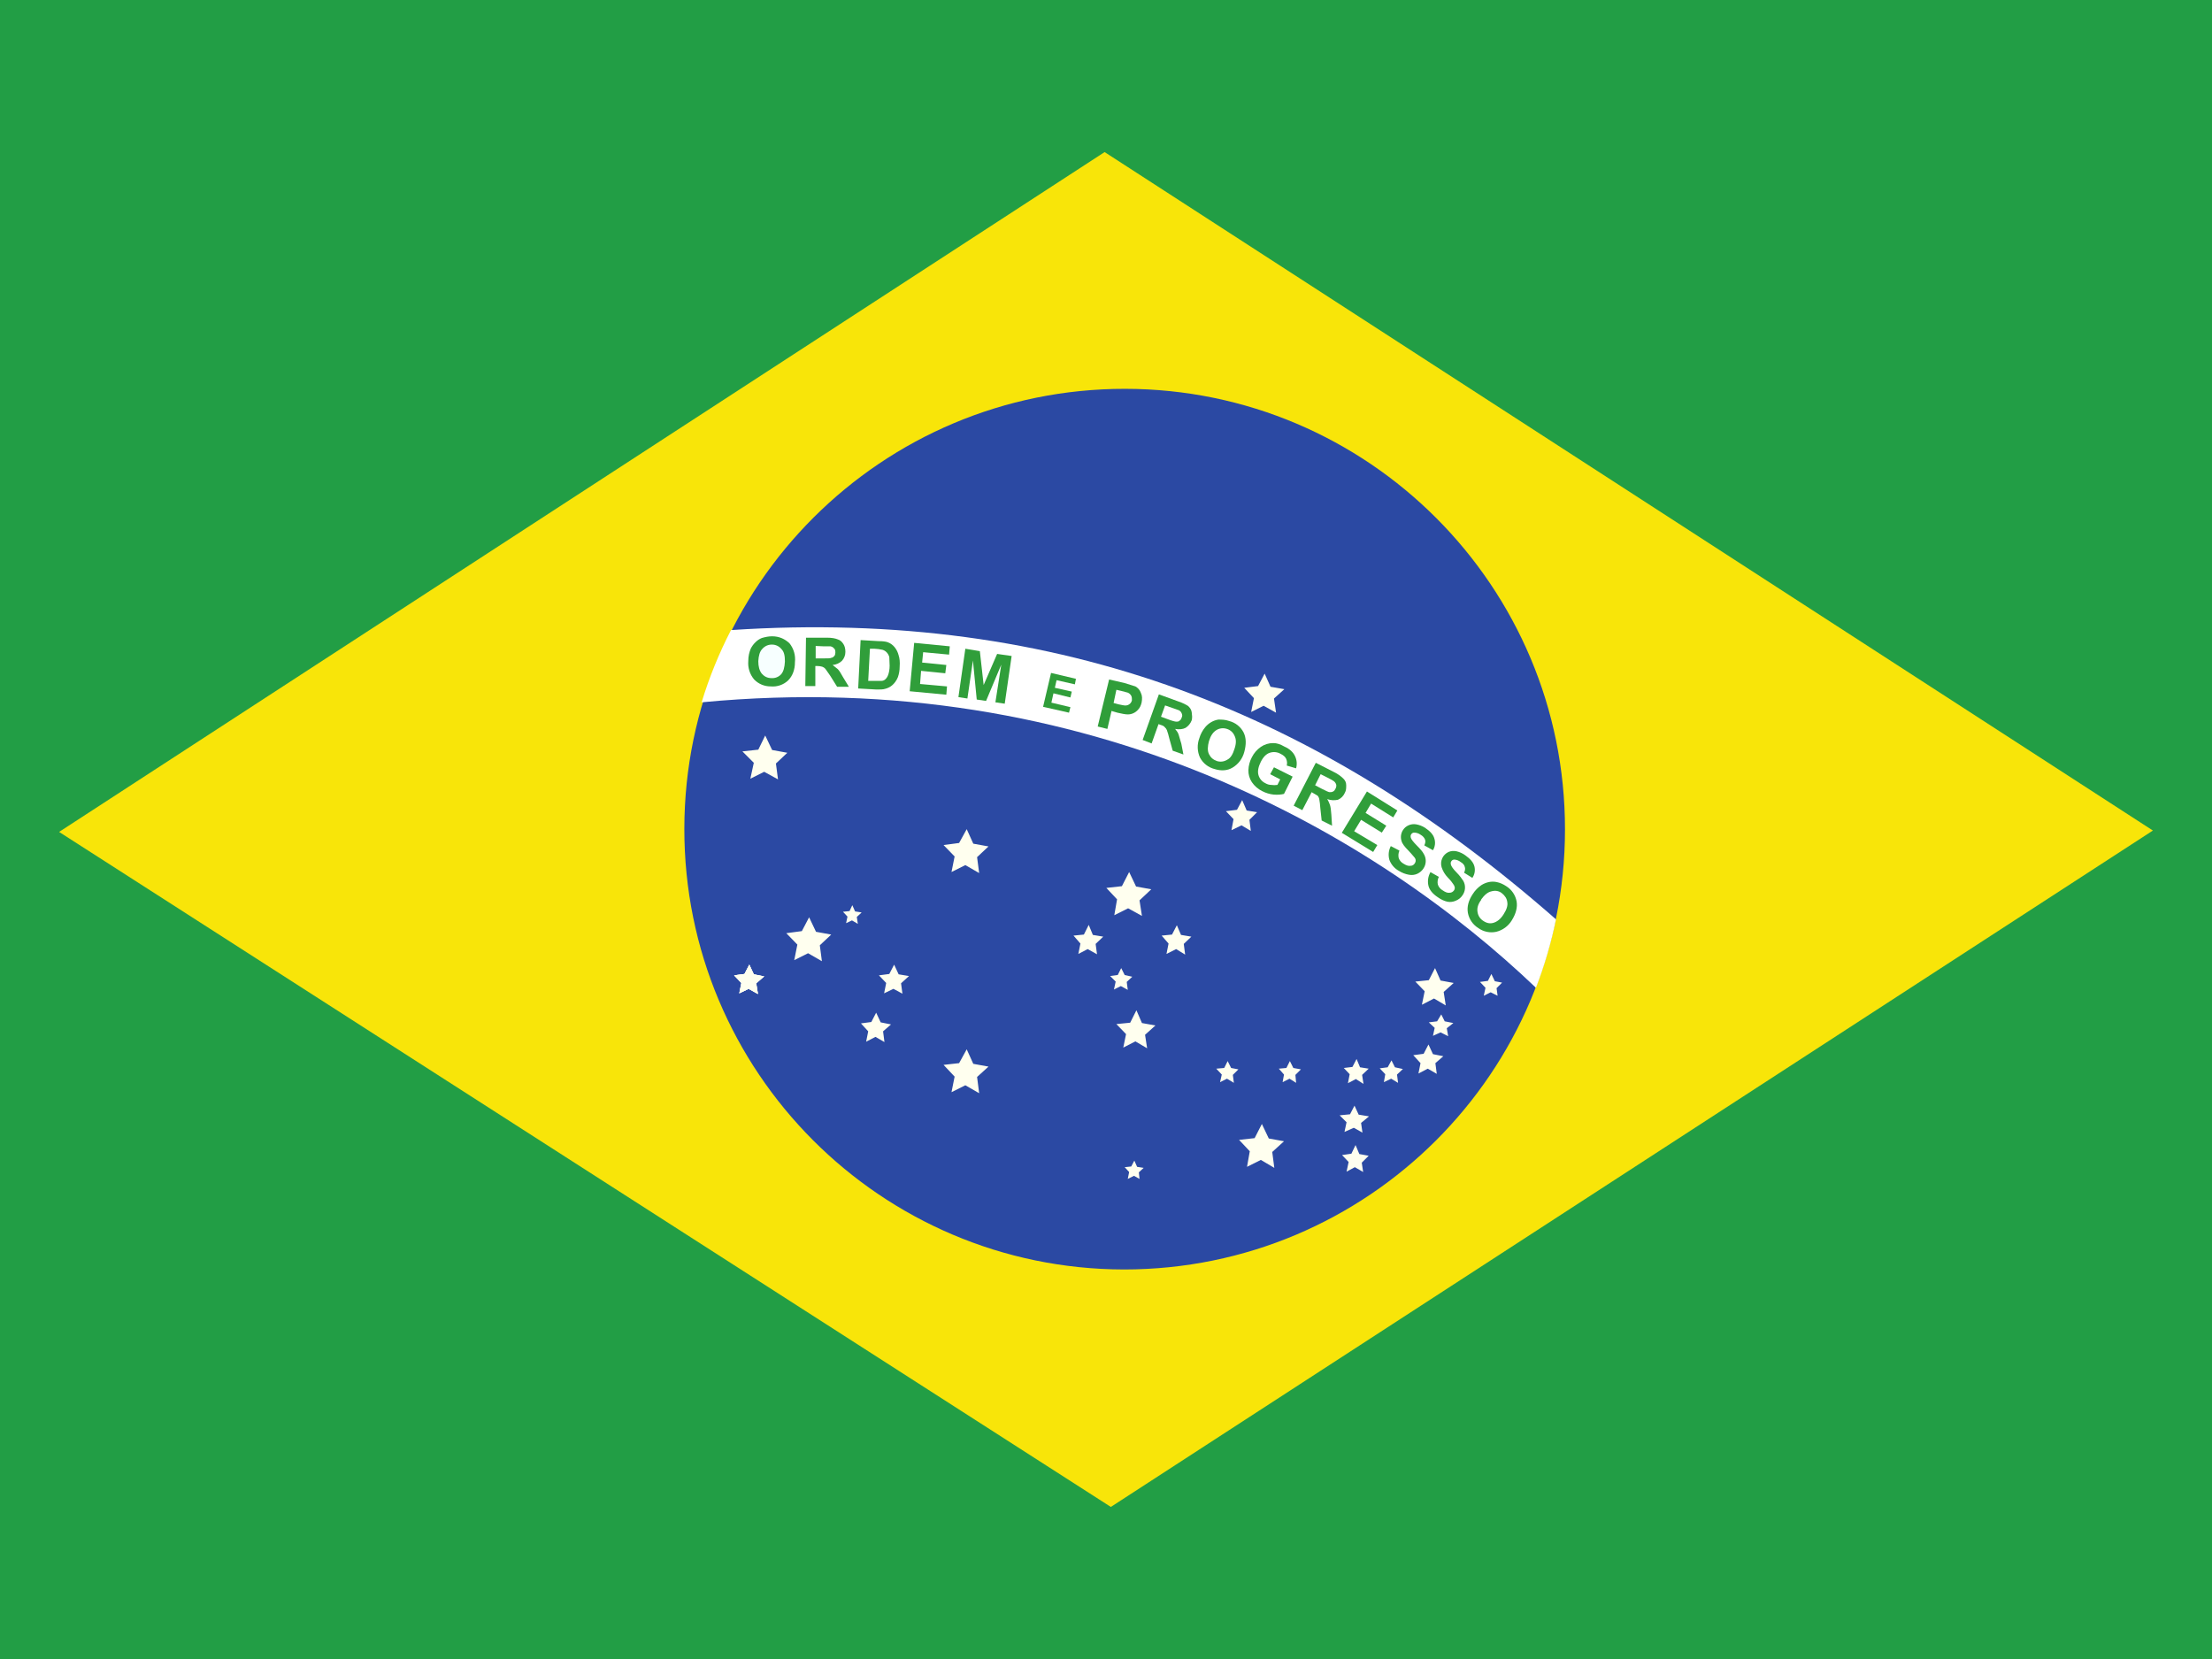
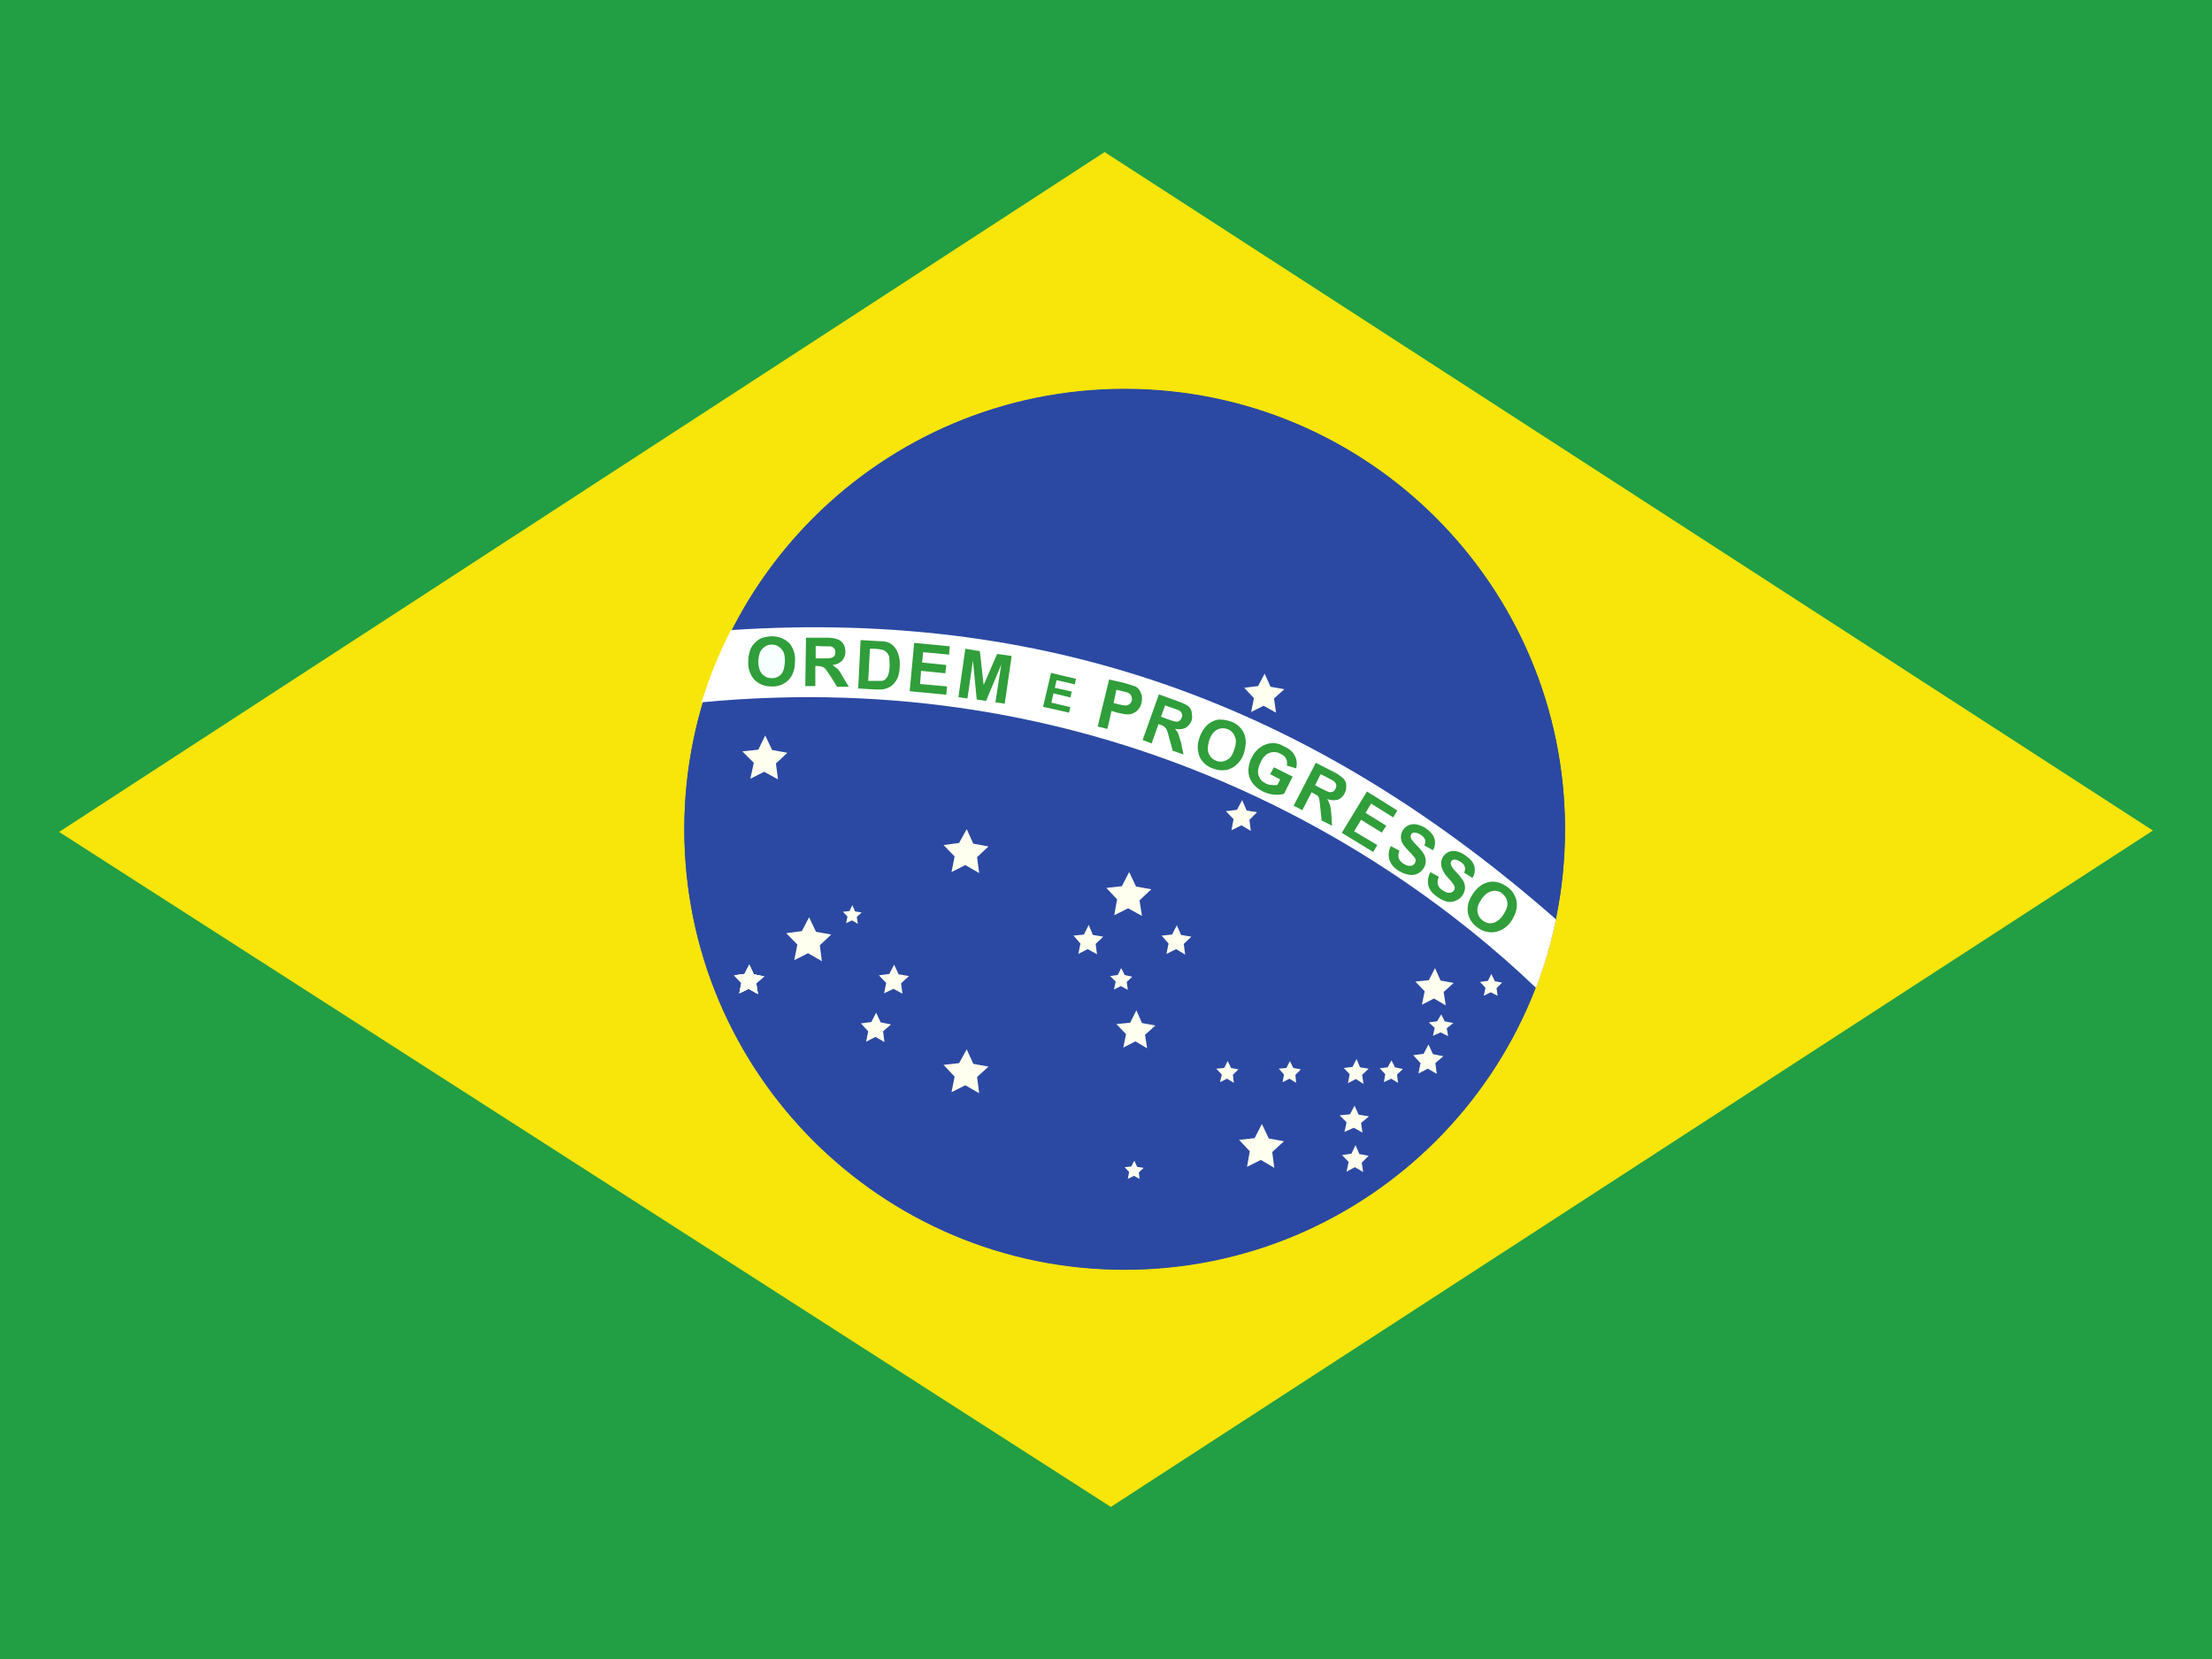
<svg xmlns="http://www.w3.org/2000/svg" id="flag-icon-css-br" viewBox="0 0 640 480">
-   <g stroke-width="1pt">
-     <path fill="#229e45" fill-rule="evenodd" d="M0 0h640v480H0z" />
-     <path fill="#f8e509" fill-rule="evenodd" d="M321.4 436l301.5-195.7L319.6 44 17.1 240.7 321.4 436z" />
-     <path fill="#2b49a3" fill-rule="evenodd" d="M452.8 240c0 70.3-57.1 127.3-127.6 127.3A127.4 127.4 0 1 1 452.8 240z" />
-     <path fill="#ffffef" fill-rule="evenodd" d="M283.3 316.3l-4-2.3-4 2 .9-4.5-3.2-3.4 4.5-.5 2.2-4 1.9 4.2 4.4.8-3.3 3m86 26.3l-3.9-2.3-4 2 .8-4.5-3.1-3.3 4.5-.5 2.1-4.1 2 4.2 4.4.8-3.4 3.1m-36.2-30l-3.4-2-3.5 1.8.8-3.9-2.8-2.9 4-.4 1.8-3.6 1.6 3.7 3.9.7-3 2.7m87-8.5l-3.4-2-3.5 1.8.8-3.9-2.7-2.8 3.9-.4 1.8-3.5 1.6 3.6 3.8.7-2.9 2.6m-87.3-22l-4-2.2-4 2 .8-4.6-3.1-3.3 4.5-.5 2.1-4.1 2 4.2 4.4.8-3.4 3.2m-104.6-35l-4-2.2-4 2 1-4.6-3.3-3.3 4.6-.5 2-4.1 2 4.2 4.4.8-3.3 3.1m13.3 57.2l-4-2.3-4 2 .9-4.5-3.2-3.3 4.5-.6 2.1-4 2 4.2 4.4.8-3.3 3.1m132-67.3l-3.6-2-3.6 1.8.8-4-2.8-3 4-.5 1.9-3.6 1.7 3.8 4 .7-3 2.7m-6.7 38.3l-2.7-1.6-2.9 1.4.6-3.2-2.2-2.3 3.2-.4 1.5-2.8 1.3 3 3 .5-2.2 2.2m-142.2 50.4l-2.7-1.5-2.7 1.3.6-3-2.1-2.2 3-.4 1.4-2.7 1.3 2.8 3 .6-2.3 2M419 299.8l-2.2-1.1-2.2 1 .5-2.3-1.7-1.6 2.4-.3 1.2-2 1 2 2.5.5-1.9 1.5" />
-     <path fill="#ffffef" fill-rule="evenodd" d="M219.3 287.6l-2.7-1.5-2.7 1.3.6-3-2.1-2.2 3-.4 1.4-2.7 1.3 2.8 3 .6-2.3 2" />
-     <path fill="#ffffef" fill-rule="evenodd" d="M219.3 287.6l-2.7-1.5-2.7 1.3.6-3-2.1-2.2 3-.4 1.4-2.7 1.3 2.8 3 .6-2.3 2m42.3 3l-2.6-1.4-2.7 1.3.6-3-2.1-2.2 3-.4 1.4-2.7 1.3 2.8 3 .5-2.3 2.1m-4.8 17l-2.6-1.5-2.7 1.4.6-3-2.1-2.3 3-.4 1.4-2.7 1.3 2.8 3 .6-2.3 2m87.4-22.2l-2.6-1.6-2.8 1.4.6-3-2-2.3 3-.3 1.4-2.7 1.2 2.8 3 .5-2.2 2.1m-25.1 3l-2.7-1.5-2.7 1.4.6-3-2-2.3 3-.3 1.4-2.8 1.2 2.9 3 .5-2.2 2.1m-68.8-5.8l-1.7-1-1.7.8.4-1.9-1.3-1.4 1.9-.2.8-1.7.8 1.8 1.9.3-1.4 1.3m167.8 45.4l-2.6-1.5-2.7 1.4.6-3-2.1-2.3 3-.4 1.4-2.7 1.3 2.8 3 .6-2.3 2m-20.8 6l-2.2-1.4-2.3 1.2.5-2.6-1.7-1.8 2.5-.3 1.2-2.3 1 2.4 2.5.4-1.9 1.8m10.4 2.3l-2-1.2-2.1 1 .4-2.3-1.6-1.7 2.3-.3 1.1-2 1 2 2.3.5-1.7 1.6m29.1-22.8l-2-1-2 1 .5-2.3-1.6-1.7 2.3-.3 1-2 1 2.1 2.1.4-1.6 1.6m-38.8 41.8l-2.5-1.4-2.7 1.2.6-2.8-2-2 3-.3 1.3-2.5 1.2 2.6 3 .5-2.3 1.9m.6 14.2l-2.4-1.4-2.4 1.3.6-2.8-1.9-2 2.7-.4 1.2-2.5 1.1 2.6 2.7.5-2 2m-19-23.1l-1.9-1.2-2 1 .4-2.2-1.5-1.7 2.2-.2 1-2 1 2 2.2.4-1.6 1.6m-17.8 2.3l-2-1.2-2 1 .5-2.2-1.6-1.7 2.3-.2 1-2 1 2 2.1.4-1.6 1.6m-30.4-24.6l-2-1.1-2 1 .5-2.3-1.6-1.6 2.2-.3 1-2 1 2 2.2.5-1.6 1.5m3.7 57l-1.6-.9-1.8.9.4-2-1.3-1.4 1.9-.2.9-1.7.8 1.8 1.9.3-1.4 1.3m-46.2-86.6l-4-2.3-4 2 .9-4.5-3.2-3.3 4.5-.6 2.2-4 1.9 4.2 4.4.8-3.3 3.1" />
-     <path fill="#fff" fill-rule="evenodd" d="M444.4 285.8a124.6 124.6 0 0 0 5.8-19.8c-67.8-59.5-143.3-90-238.7-83.7a124.5 124.5 0 0 0-8.5 20.9c113-10.8 196 39.2 241.4 82.6z" />
-     <path fill="#309e3a" d="M414 252.4l2.3 1.3a3.4 3.4 0 0 0-.3 2.2 3 3 0 0 0 1.4 1.7c.7.5 1.4.8 2 .7.6 0 1-.3 1.3-.7a1.3 1.3 0 0 0 .2-.9 2.3 2.3 0 0 0-.5-1c-.2-.3-.7-1-1.5-1.8a7.7 7.7 0 0 1-1.8-3 3.7 3.7 0 0 1 2-4.4 3.8 3.8 0 0 1 2.3-.2 7 7 0 0 1 2.6 1.2c1.4 1 2.3 2 2.6 3.2a4.1 4.1 0 0 1-.6 3.3l-2.4-1.5c.3-.6.4-1.2.2-1.7-.1-.5-.5-1-1.2-1.4a3.2 3.2 0 0 0-1.8-.7 1 1 0 0 0-.9.5c-.2.3-.2.6-.1 1s.6 1.2 1.6 2.2c1 1 1.6 1.9 2 2.5a3.9 3.9 0 0 1-.3 4.2 4.1 4.1 0 0 1-1.9 1.5 4 4 0 0 1-2.4.3c-.9-.2-1.8-.6-2.8-1.3-1.5-1-2.4-2.1-2.7-3.3a5.4 5.4 0 0 1 .6-4zm-11.6-7.6l2.5 1.3a3.4 3.4 0 0 0-.2 2.2 3 3 0 0 0 1.4 1.6c.8.5 1.4.7 2 .6.6 0 1-.3 1.3-.8a1.3 1.3 0 0 0 .2-.8c0-.3-.2-.7-.5-1a34.6 34.6 0 0 0-1.6-1.8c-1.1-1.1-1.8-2-2-2.8a3.7 3.7 0 0 1 .4-3.1 3.6 3.6 0 0 1 1.6-1.4 3.8 3.8 0 0 1 2.2-.3 7 7 0 0 1 2.6 1c1.5 1 2.4 2 2.7 3.1a4.1 4.1 0 0 1-.4 3.4l-2.5-1.4c.3-.7.4-1.2.2-1.7s-.6-1-1.3-1.4a3.2 3.2 0 0 0-1.9-.6 1 1 0 0 0-.8.5c-.2.3-.2.6-.1 1s.7 1.2 1.7 2.2c1 1 1.7 1.8 2 2.4a3.9 3.9 0 0 1 0 4.2 4.2 4.2 0 0 1-1.8 1.6 4 4 0 0 1-2.4.3 8 8 0 0 1-2.9-1.1 6 6 0 0 1-2.8-3.2 5.4 5.4 0 0 1 .4-4zm-14.2-3.8l7.3-12 8.8 5.5-1.2 2-6.4-4-1.6 2.7 6 3.7-1.3 2-6-3.7-2 3.3 6.7 4-1.2 2-9-5.5zm-20.7-17l1.1-2 5.4 2.7-2.5 5c-.8.2-1.8.3-3 .2a9.4 9.4 0 0 1-3.3-1 7.7 7.7 0 0 1-3-2.6 6 6 0 0 1-1-3.5 8.6 8.6 0 0 1 1-3.7 8 8 0 0 1 2.6-3 6.2 6.2 0 0 1 3.6-1.1c1 0 2 .3 3.2 1 1.6.7 2.6 1.7 3.1 2.8a5 5 0 0 1 .3 3.5l-2.7-.8a3 3 0 0 0-.2-2c-.3-.6-.8-1-1.6-1.4a3.8 3.8 0 0 0-3.1-.3c-1 .3-1.9 1.2-2.6 2.6-.7 1.4-1 2.7-.7 3.8a3.7 3.7 0 0 0 2 2.4c.5.3 1.1.5 1.7.5a6 6 0 0 0 1.8 0l.8-1.6-2.9-1.5zm-90.2-22.3l2-14 4.2.7 1.1 9.8 3.9-9 4.2.6-2 13.8-2.7-.4 1.7-10.9-4.4 10.5-2.7-.4-1.1-11.3-1.6 11-2.6-.4zm-14.1-1.7l1.3-14 10.3 1-.2 2.4-7.5-.7-.3 3 7 .7-.3 2.4-7-.7-.3 3.8 7.8.7-.2 2.4-10.6-1z" />
-     <g stroke-opacity=".5">
-       <path fill="#309e3a" d="M216.5 191.3c0-1.5.3-2.6.7-3.6a6.7 6.7 0 0 1 1.4-1.9 5.4 5.4 0 0 1 1.8-1.2c1-.3 2-.5 3-.5 2.1 0 3.7.8 5 2a7.4 7.4 0 0 1 1.6 5.5c0 2.2-.7 4-2 5.3a6.5 6.5 0 0 1-5 1.7 6.6 6.6 0 0 1-4.8-2 7.3 7.3 0 0 1-1.7-5.3z" />
-       <path fill="#f7ffff" d="M219.4 191.3c0 1.5.3 2.7 1 3.6.7.8 1.6 1.3 2.8 1.3a3.5 3.5 0 0 0 2.8-1.1c.7-.8 1-2 1.1-3.7 0-1.6-.2-2.8-1-3.6a3.5 3.5 0 0 0-2.7-1.3 3.6 3.6 0 0 0-2.8 1.2c-.8.8-1.1 2-1.2 3.6z" />
-     </g>
-     <g stroke-opacity=".5">
-       <path fill="#309e3a" d="M233 198.5l.2-14h6c1.5 0 2.5.2 3.2.5.7.2 1.2.7 1.6 1.3s.6 1.4.6 2.3a3.8 3.8 0 0 1-1 2.6 4.5 4.5 0 0 1-2.7 1.2l1.5 1.2c.4.4.9 1.2 1.5 2.3l1.7 2.8h-3.4l-2-3.2-1.4-2a2.1 2.1 0 0 0-.9-.6 5 5 0 0 0-1.4-.2h-.6v5.8H233z" />
-       <path fill="#fff" d="M236 190.5h2c1.4 0 2.3 0 2.6-.2.3 0 .6-.3.8-.5s.3-.7.3-1c0-.6-.1-1-.4-1.2-.2-.3-.6-.5-1-.6h-2l-2.3-.1v3.5z" />
-     </g>
-     <g stroke-opacity=".5">
-       <path fill="#309e3a" d="M249 185.2l5.2.3c1.1 0 2 .1 2.6.3a4.7 4.7 0 0 1 2 1.4 6 6 0 0 1 1.2 2.4c.3.9.4 2 .3 3.3a9.3 9.3 0 0 1-.5 3c-.4 1-1 1.8-1.7 2.4a5 5 0 0 1-2 1c-.6.2-1.5.2-2.5.2l-5.3-.3.7-14z" />
-       <path fill="#fff" d="M251.7 187.7l-.5 9.3h3.8c.5 0 .9-.2 1.2-.5.3-.3.6-.7.8-1.3.2-.6.4-1.5.4-2.6l-.1-2.5a3.2 3.2 0 0 0-.8-1.4 2.7 2.7 0 0 0-1.2-.7 13 13 0 0 0-2.3-.3h-1.3z" />
-     </g>
-     <g stroke-opacity=".5">
-       <path fill="#309e3a" d="M317.6 210.2l3.3-13.6 4.4 1 3.2 1c.7.4 1.3 1 1.6 1.9.4.8.4 1.7.2 2.8-.2.8-.5 1.5-1 2a3.9 3.9 0 0 1-3 1.4c-.7 0-1.7-.2-3-.5l-1.7-.5-1.2 5.2-2.8-.7z" />
-       <path fill="#fff" d="M323 199.6l-.8 3.8 1.5.4c1 .2 1.8.4 2.2.3a1.9 1.9 0 0 0 1.6-1.5c0-.5 0-.9-.2-1.3a2 2 0 0 0-1-.9l-1.9-.5-1.3-.3z" />
-     </g>
-     <g stroke-opacity=".5">
-       <path fill="#309e3a" d="M330.6 214.1l4.7-13.2 5.5 2c1.5.5 2.4 1 3 1.4.5.5.9 1 1 1.8s.2 1.5 0 2.3c-.4 1-1 1.7-1.8 2.2-.8.4-1.8.5-3 .3.4.5.8 1 1 1.6l.8 2.7.6 3.1-3.1-1.1-1-3.6a19.5 19.5 0 0 0-.7-2.4 2.1 2.1 0 0 0-.6-.8c-.2-.3-.6-.5-1.3-.7l-.5-.2-2 5.6-2.6-1z" />
-       <path fill="#fff" d="M336 207.4l1.9.7c1.3.5 2.1.7 2.5.7.3 0 .6 0 .9-.3.3-.2.5-.5.6-.9.2-.4.2-.8 0-1.2a1.7 1.7 0 0 0-.8-.9l-2-.7-2-.7-1.2 3.3z" />
-     </g>
-     <g stroke-opacity=".5">
-       <path fill="#309e3a" d="M347 213.6a9 9 0 0 1 1.7-3.2 6.6 6.6 0 0 1 1.8-1.5 6 6 0 0 1 2-.7c1 0 2 0 3.1.4a6.5 6.5 0 0 1 4.2 3.3c.8 1.6.8 3.5.2 5.7a7.4 7.4 0 0 1-3.4 4.5c-1.5.9-3.3 1-5.2.4a6.6 6.6 0 0 1-4.2-3.3 7.3 7.3 0 0 1-.2-5.6z" />
-       <path fill="#fff" d="M349.8 214.4c-.4 1.5-.5 2.8 0 3.8s1.2 1.6 2.3 2c1 .3 2 .2 3-.4 1-.5 1.6-1.6 2.1-3.2.5-1.5.5-2.7 0-3.7a3.5 3.5 0 0 0-2.2-2 3.6 3.6 0 0 0-3 .3c-1 .6-1.7 1.6-2.2 3.2z" />
-     </g>
-     <g stroke-opacity=".5">
-       <path fill="#309e3a" d="M374.3 233.1l6.4-12.4 5.3 2.7a10 10 0 0 1 2.7 1.9c.5.5.8 1.1.8 1.9s0 1.5-.4 2.2a3.8 3.8 0 0 1-2 2c-1 .2-2 .2-3.1-.2.4.6.6 1.2.8 1.7.2.6.3 1.5.4 2.8l.2 3.2-3-1.5-.4-3.7a20 20 0 0 0-.3-2.5 2 2 0 0 0-.5-1l-1.2-.7-.5-.3-2.7 5.2-2.5-1.3z" />
-       <path fill="#fff" d="M380.5 227.2l1.9 1c1.2.6 2 1 2.3 1 .3 0 .7 0 1-.2.3-.1.5-.4.7-.8.2-.4.3-.8.2-1.2a2 2 0 0 0-.7-1 23.7 23.7 0 0 0-1.8-1l-2-1-1.6 3.2z" />
-     </g>
-     <g stroke-opacity=".5">
-       <path fill="#309e3a" d="M426.1 258.7a8.9 8.9 0 0 1 2.5-2.6 6.6 6.6 0 0 1 2.2-.9 5.5 5.5 0 0 1 2.2 0c1 .2 1.9.6 2.8 1.2a6.6 6.6 0 0 1 3 4.4c.3 1.7-.2 3.6-1.4 5.5a7.3 7.3 0 0 1-4.5 3.3 6.5 6.5 0 0 1-5.2-1.1 6.6 6.6 0 0 1-3-4.4c-.3-1.8.2-3.6 1.4-5.4z" />
-       <path fill="#fff" d="M428.6 260.3c-1 1.3-1.3 2.5-1.1 3.6a3.6 3.6 0 0 0 1.6 2.5c1 .7 2 .9 3 .6 1-.3 2-1 2.9-2.4.9-1.4 1.3-2.6 1.1-3.6-.1-1-.7-1.9-1.6-2.6s-2-.8-3-.5c-1 .2-2 1-3 2.4z" />
-     </g>
-     <path fill="#309e3a" d="M301.8 204.5l2.3-9.8 7.2 1.7-.3 1.6-5.3-1.2-.5 2.2 4.9 1.1-.4 1.7-4.9-1.2-.6 2.7 5.5 1.3-.4 1.6-7.5-1.7z" />
-   </g>
+   <rect width="640" height="480" fill="#229e45" />
+   <path fill="#f8e509" d="M321.4 436l301.5-195.7L319.6 44 17.1 240.7 321.4 436z" />
+   <path fill="#2b49a3" d="M452.8 240c0 70.3-57.1 127.3-127.6 127.3A127.4 127.4 0 1 1 452.8 240z" />
+   <ellipse cx="325.4" cy="240" rx="127.4" ry="127.4" fill="#2b49a3" />
+   <path fill="#ffffef" d="M283.3 316.3l-4-2.3-4 2 .9-4.5-3.2-3.4 4.5-.5 2.2-4 1.9 4.2 4.4.8-3.3 3m86 26.3l-3.9-2.3-4 2 .8-4.5-3.1-3.3 4.5-.5 2.1-4.1 2 4.2 4.4.8-3.4 3.1m-36.2-30l-3.4-2-3.5 1.8.8-3.9-2.8-2.9 4-.4 1.8-3.6 1.6 3.7 3.9.7-3 2.7m87-8.5l-3.4-2-3.5 1.8.8-3.9-2.7-2.8 3.9-.4 1.8-3.5 1.6 3.6 3.8.7-2.9 2.6m-87.3-22l-4-2.2-4 2 .8-4.6-3.1-3.3 4.5-.5 2.1-4.1 2 4.2 4.4.8-3.4 3.2m-104.6-35l-4-2.2-4 2 1-4.6-3.3-3.3 4.6-.5 2-4.1 2 4.2 4.4.8-3.3 3.1m13.3 57.2l-4-2.3-4 2 .9-4.5-3.2-3.3 4.5-.6 2.1-4 2 4.2 4.4.8-3.3 3.1m132-67.3l-3.6-2-3.6 1.8.8-4-2.8-3 4-.5 1.9-3.6 1.7 3.8 4 .7-3 2.7m-6.7 38.3l-2.7-1.6-2.9 1.4.6-3.2-2.2-2.3 3.2-.4 1.5-2.8 1.3 3 3 .5-2.2 2.2m-142.2 50.4l-2.7-1.5-2.7 1.3.6-3-2.1-2.2 3-.4 1.4-2.7 1.3 2.8 3 .6-2.3 2M419 299.8l-2.2-1.1-2.2 1 .5-2.3-1.7-1.6 2.4-.3 1.2-2 1 2 2.5.5-1.9 1.5" />
+   <path fill="#ffffef" d="M219.3 287.6l-2.7-1.5-2.7 1.3.6-3-2.1-2.2 3-.4 1.4-2.7 1.3 2.8 3 .6-2.3 2" />
+   <path fill="#ffffef" d="M219.3 287.6l-2.7-1.5-2.7 1.3.6-3-2.1-2.2 3-.4 1.4-2.7 1.3 2.8 3 .6-2.3 2m42.3 3l-2.6-1.4-2.7 1.3.6-3-2.1-2.2 3-.4 1.4-2.7 1.3 2.8 3 .5-2.3 2.1m-4.8 17l-2.6-1.5-2.7 1.4.6-3-2.1-2.3 3-.4 1.4-2.7 1.3 2.8 3 .6-2.3 2m87.4-22.2l-2.6-1.6-2.8 1.4.6-3-2-2.3 3-.3 1.4-2.7 1.2 2.8 3 .5-2.2 2.1m-25.1 3l-2.7-1.5-2.7 1.4.6-3-2-2.3 3-.3 1.4-2.8 1.2 2.9 3 .5-2.2 2.1m-68.8-5.8l-1.7-1-1.7.8.4-1.9-1.3-1.4 1.9-.2.8-1.7.8 1.8 1.9.3-1.4 1.3m167.8 45.4l-2.6-1.5-2.7 1.4.6-3-2.1-2.3 3-.4 1.4-2.7 1.3 2.8 3 .6-2.3 2m-20.8 6l-2.2-1.4-2.3 1.2.5-2.6-1.7-1.8 2.5-.3 1.2-2.3 1 2.4 2.5.4-1.9 1.8m10.4 2.3l-2-1.2-2.1 1 .4-2.3-1.6-1.7 2.3-.3 1.1-2 1 2 2.3.5-1.7 1.6m29.1-22.8l-2-1-2 1 .5-2.3-1.6-1.7 2.3-.3 1-2 1 2.1 2.1.4-1.6 1.6m-38.8 41.8l-2.5-1.4-2.7 1.2.6-2.8-2-2 3-.3 1.3-2.5 1.2 2.6 3 .5-2.3 1.9m.6 14.2l-2.4-1.4-2.4 1.3.6-2.8-1.9-2 2.7-.4 1.2-2.5 1.1 2.6 2.7.5-2 2m-19-23.1l-1.9-1.2-2 1 .4-2.2-1.5-1.7 2.2-.2 1-2 1 2 2.2.4-1.6 1.6m-17.8 2.3l-2-1.2-2 1 .5-2.2-1.6-1.7 2.3-.2 1-2 1 2 2.1.4-1.6 1.6m-30.4-24.6l-2-1.1-2 1 .5-2.3-1.6-1.6 2.2-.3 1-2 1 2 2.2.5-1.6 1.5m3.7 57l-1.6-.9-1.8.9.4-2-1.3-1.4 1.9-.2.9-1.7.8 1.8 1.9.3-1.4 1.3m-46.2-86.6l-4-2.3-4 2 .9-4.5-3.2-3.3 4.5-.6 2.2-4 1.9 4.2 4.4.8-3.3 3.1" />
+   <path fill="#fff" d="M444.4 285.8a124.6 124.6 0 0 0 5.8-19.8c-67.8-59.5-143.3-90-238.7-83.7a124.5 124.5 0 0 0-8.5 20.9c113-10.8 196 39.2 241.4 82.6z" />
+   <path fill="#309e3a" d="M414 252.4l2.3 1.3a3.4 3.4 0 0 0-.3 2.2 3 3 0 0 0 1.4 1.7c.7.5 1.4.8 2 .7.6 0 1-.3 1.3-.7a1.3 1.3 0 0 0 .2-.9 2.3 2.3 0 0 0-.5-1c-.2-.3-.7-1-1.5-1.8a7.7 7.7 0 0 1-1.8-3 3.7 3.7 0 0 1 2-4.4 3.8 3.8 0 0 1 2.3-.2 7 7 0 0 1 2.6 1.2c1.4 1 2.3 2 2.6 3.2a4.1 4.1 0 0 1-.6 3.3l-2.4-1.5c.3-.6.4-1.2.2-1.7-.1-.5-.5-1-1.2-1.4a3.2 3.2 0 0 0-1.8-.7 1 1 0 0 0-.9.5c-.2.3-.2.6-.1 1s.6 1.2 1.6 2.2c1 1 1.6 1.9 2 2.5a3.9 3.9 0 0 1-.3 4.2 4.1 4.1 0 0 1-1.9 1.5 4 4 0 0 1-2.4.3c-.9-.2-1.8-.6-2.8-1.3-1.5-1-2.4-2.1-2.7-3.3a5.4 5.4 0 0 1 .6-4zm-11.6-7.6l2.5 1.3a3.4 3.4 0 0 0-.2 2.2 3 3 0 0 0 1.4 1.6c.8.5 1.4.7 2 .6.6 0 1-.3 1.3-.8a1.3 1.3 0 0 0 .2-.8c0-.3-.2-.7-.5-1a34.6 34.6 0 0 0-1.6-1.8c-1.1-1.1-1.8-2-2-2.8a3.7 3.7 0 0 1 .4-3.1 3.6 3.6 0 0 1 1.6-1.4 3.8 3.8 0 0 1 2.2-.3 7 7 0 0 1 2.6 1c1.5 1 2.4 2 2.7 3.1a4.1 4.1 0 0 1-.4 3.4l-2.5-1.4c.3-.7.4-1.2.2-1.7s-.6-1-1.3-1.4a3.2 3.2 0 0 0-1.9-.6 1 1 0 0 0-.8.5c-.2.3-.2.6-.1 1s.7 1.2 1.7 2.2c1 1 1.7 1.8 2 2.4a3.9 3.9 0 0 1 0 4.2 4.2 4.2 0 0 1-1.8 1.6 4 4 0 0 1-2.4.3 8 8 0 0 1-2.9-1.1 6 6 0 0 1-2.8-3.2 5.4 5.4 0 0 1 .4-4zm-14.2-3.8l7.3-12 8.8 5.5-1.2 2-6.4-4-1.6 2.7 6 3.7-1.3 2-6-3.7-2 3.3 6.7 4-1.2 2-9-5.5zm-20.7-17l1.1-2 5.4 2.7-2.5 5c-.8.2-1.8.3-3 .2a9.4 9.4 0 0 1-3.3-1 7.7 7.7 0 0 1-3-2.6 6 6 0 0 1-1-3.5 8.6 8.6 0 0 1 1-3.7 8 8 0 0 1 2.6-3 6.2 6.2 0 0 1 3.6-1.1c1 0 2 .3 3.2 1 1.6.7 2.6 1.7 3.1 2.8a5 5 0 0 1 .3 3.5l-2.7-.8a3 3 0 0 0-.2-2c-.3-.6-.8-1-1.6-1.4a3.8 3.8 0 0 0-3.1-.3c-1 .3-1.9 1.2-2.6 2.6-.7 1.4-1 2.7-.7 3.8a3.7 3.7 0 0 0 2 2.4c.5.3 1.1.5 1.7.5a6 6 0 0 0 1.8 0l.8-1.6-2.9-1.5zm-90.2-22.3l2-14 4.2.7 1.1 9.8 3.9-9 4.2.6-2 13.8-2.7-.4 1.7-10.9-4.4 10.5-2.7-.4-1.1-11.3-1.6 11-2.6-.4zm-14.1-1.7l1.3-14 10.3 1-.2 2.4-7.5-.7-.3 3 7 .7-.3 2.4-7-.7-.3 3.8 7.8.7-.2 2.4-10.6-1z" />
+   <path fill="#309e3a" d="M216.5 191.3c0-1.5.3-2.6.7-3.6a6.7 6.7 0 0 1 1.4-1.9 5.4 5.4 0 0 1 1.8-1.2c1-.3 2-.5 3-.5 2.1 0 3.7.8 5 2a7.4 7.4 0 0 1 1.6 5.5c0 2.2-.7 4-2 5.3a6.5 6.5 0 0 1-5 1.7 6.6 6.6 0 0 1-4.8-2 7.3 7.3 0 0 1-1.7-5.3z" />
+   <path fill="#f7ffff" d="M219.4 191.3c0 1.5.3 2.7 1 3.6.7.8 1.6 1.3 2.8 1.3a3.5 3.5 0 0 0 2.8-1.1c.7-.8 1-2 1.1-3.7 0-1.6-.2-2.8-1-3.6a3.5 3.5 0 0 0-2.7-1.3 3.6 3.6 0 0 0-2.8 1.2c-.8.8-1.1 2-1.2 3.6z" />
+   <path fill="#309e3a" d="M233 198.5l.2-14h6c1.5 0 2.5.2 3.2.5.7.2 1.2.7 1.6 1.3s.6 1.4.6 2.3a3.8 3.8 0 0 1-1 2.6 4.5 4.5 0 0 1-2.7 1.2l1.5 1.2c.4.4.9 1.2 1.5 2.3l1.7 2.8h-3.4l-2-3.2-1.4-2a2.1 2.1 0 0 0-.9-.6 5 5 0 0 0-1.4-.2h-.6v5.8H233z" />
+   <path fill="#fff" d="M236 190.5h2c1.4 0 2.3 0 2.6-.2.3 0 .6-.3.8-.5s.3-.7.3-1c0-.6-.1-1-.4-1.2-.2-.3-.6-.5-1-.6h-2l-2.3-.1v3.5z" />
+   <path fill="#309e3a" d="M249 185.2l5.2.3c1.1 0 2 .1 2.6.3a4.7 4.7 0 0 1 2 1.4 6 6 0 0 1 1.2 2.4c.3.9.4 2 .3 3.3a9.3 9.3 0 0 1-.5 3c-.4 1-1 1.8-1.7 2.4a5 5 0 0 1-2 1c-.6.2-1.5.2-2.5.2l-5.3-.3.7-14z" />
+   <path fill="#fff" d="M251.7 187.7l-.5 9.3h3.8c.5 0 .9-.2 1.2-.5.3-.3.6-.7.8-1.3.2-.6.4-1.5.4-2.6l-.1-2.5a3.2 3.2 0 0 0-.8-1.4 2.7 2.7 0 0 0-1.2-.7 13 13 0 0 0-2.3-.3h-1.3z" />
+   <path fill="#309e3a" d="M317.6 210.2l3.3-13.6 4.4 1 3.2 1c.7.4 1.3 1 1.6 1.9.4.8.4 1.7.2 2.8-.2.8-.5 1.5-1 2a3.9 3.9 0 0 1-3 1.4c-.7 0-1.7-.2-3-.5l-1.7-.5-1.2 5.2-2.8-.7z" />
+   <path fill="#fff" d="M323 199.6l-.8 3.8 1.5.4c1 .2 1.8.4 2.2.3a1.9 1.9 0 0 0 1.6-1.5c0-.5 0-.9-.2-1.3a2 2 0 0 0-1-.9l-1.9-.5-1.3-.3z" />
+   <path fill="#309e3a" d="M330.6 214.1l4.7-13.2 5.5 2c1.5.5 2.4 1 3 1.4.5.5.9 1 1 1.8s.2 1.5 0 2.3c-.4 1-1 1.7-1.8 2.2-.8.4-1.8.5-3 .3.4.5.8 1 1 1.6l.8 2.7.6 3.1-3.1-1.1-1-3.6a19.5 19.5 0 0 0-.7-2.4 2.1 2.1 0 0 0-.6-.8c-.2-.3-.6-.5-1.3-.7l-.5-.2-2 5.6-2.6-1z" />
+   <path fill="#fff" d="M336 207.4l1.9.7c1.3.5 2.1.7 2.5.7.3 0 .6 0 .9-.3.3-.2.5-.5.6-.9.2-.4.2-.8 0-1.2a1.7 1.7 0 0 0-.8-.9l-2-.7-2-.7-1.2 3.3z" />
+   <path fill="#309e3a" d="M347 213.6a9 9 0 0 1 1.7-3.2 6.6 6.6 0 0 1 1.8-1.5 6 6 0 0 1 2-.7c1 0 2 0 3.1.4a6.5 6.5 0 0 1 4.2 3.3c.8 1.6.8 3.5.2 5.7a7.4 7.4 0 0 1-3.4 4.5c-1.5.9-3.3 1-5.2.4a6.6 6.6 0 0 1-4.2-3.3 7.3 7.3 0 0 1-.2-5.6z" />
+   <path fill="#fff" d="M349.8 214.4c-.4 1.5-.5 2.8 0 3.8s1.2 1.6 2.3 2c1 .3 2 .2 3-.4 1-.5 1.6-1.6 2.1-3.2.5-1.5.5-2.7 0-3.7a3.5 3.5 0 0 0-2.2-2 3.6 3.6 0 0 0-3 .3c-1 .6-1.7 1.6-2.2 3.2z" />
+   <path fill="#309e3a" d="M374.3 233.1l6.4-12.4 5.3 2.7a10 10 0 0 1 2.7 1.9c.5.5.8 1.1.8 1.9s0 1.5-.4 2.2a3.8 3.8 0 0 1-2 2c-1 .2-2 .2-3.1-.2.4.6.6 1.2.8 1.7.2.6.3 1.5.4 2.8l.2 3.2-3-1.5-.4-3.7a20 20 0 0 0-.3-2.5 2 2 0 0 0-.5-1l-1.2-.7-.5-.3-2.7 5.2-2.5-1.3z" />
+   <path fill="#fff" d="M380.5 227.2l1.9 1c1.2.6 2 1 2.3 1 .3 0 .7 0 1-.2.3-.1.5-.4.7-.8.2-.4.3-.8.2-1.2a2 2 0 0 0-.7-1 23.7 23.7 0 0 0-1.8-1l-2-1-1.6 3.2z" />
+   <path fill="#309e3a" d="M426.1 258.7a8.9 8.9 0 0 1 2.5-2.6 6.6 6.6 0 0 1 2.2-.9 5.5 5.5 0 0 1 2.2 0c1 .2 1.9.6 2.8 1.2a6.6 6.6 0 0 1 3 4.4c.3 1.7-.2 3.6-1.4 5.5a7.3 7.3 0 0 1-4.5 3.3 6.5 6.5 0 0 1-5.2-1.1 6.6 6.6 0 0 1-3-4.4c-.3-1.8.2-3.6 1.4-5.4z" />
+   <path fill="#fff" d="M428.6 260.3c-1 1.3-1.3 2.5-1.1 3.6a3.6 3.6 0 0 0 1.6 2.5c1 .7 2 .9 3 .6 1-.3 2-1 2.9-2.4.9-1.4 1.3-2.6 1.1-3.6-.1-1-.7-1.9-1.6-2.6s-2-.8-3-.5c-1 .2-2 1-3 2.4z" />
+   <path fill="#309e3a" d="M301.8 204.5l2.3-9.8 7.2 1.7-.3 1.6-5.3-1.2-.5 2.2 4.9 1.1-.4 1.7-4.9-1.2-.6 2.7 5.5 1.3-.4 1.6-7.5-1.7z" />
</svg>
